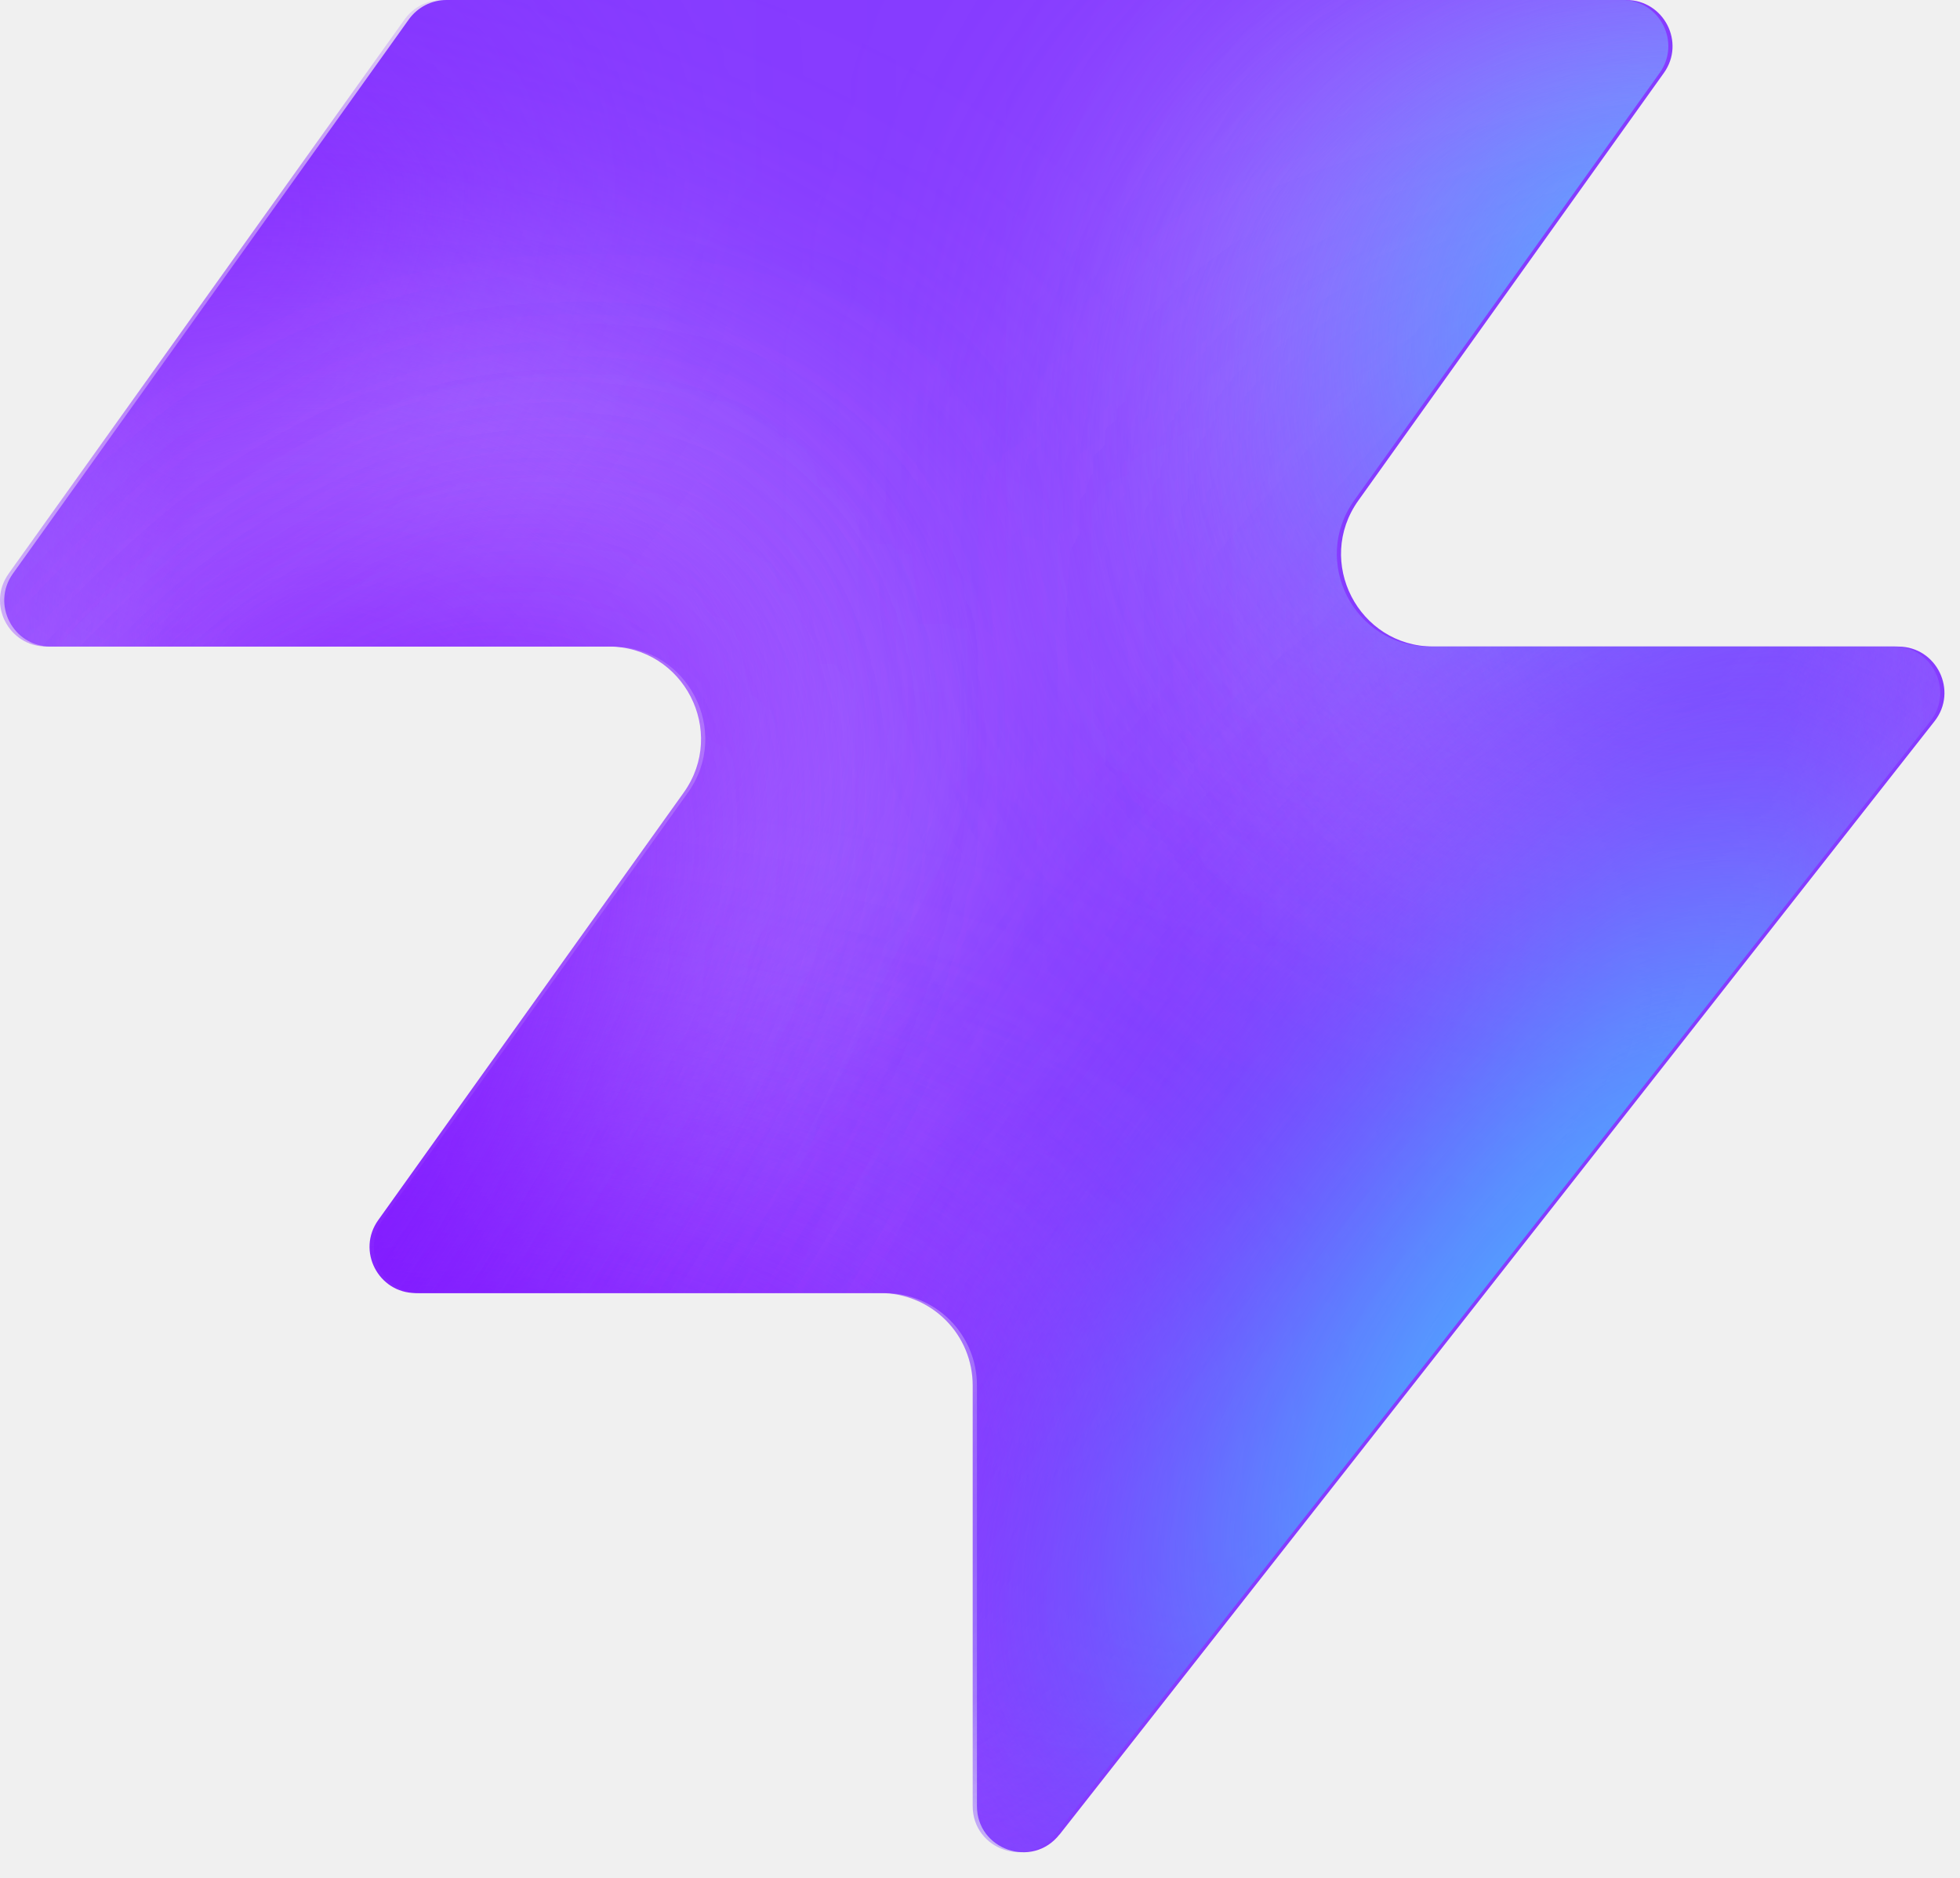
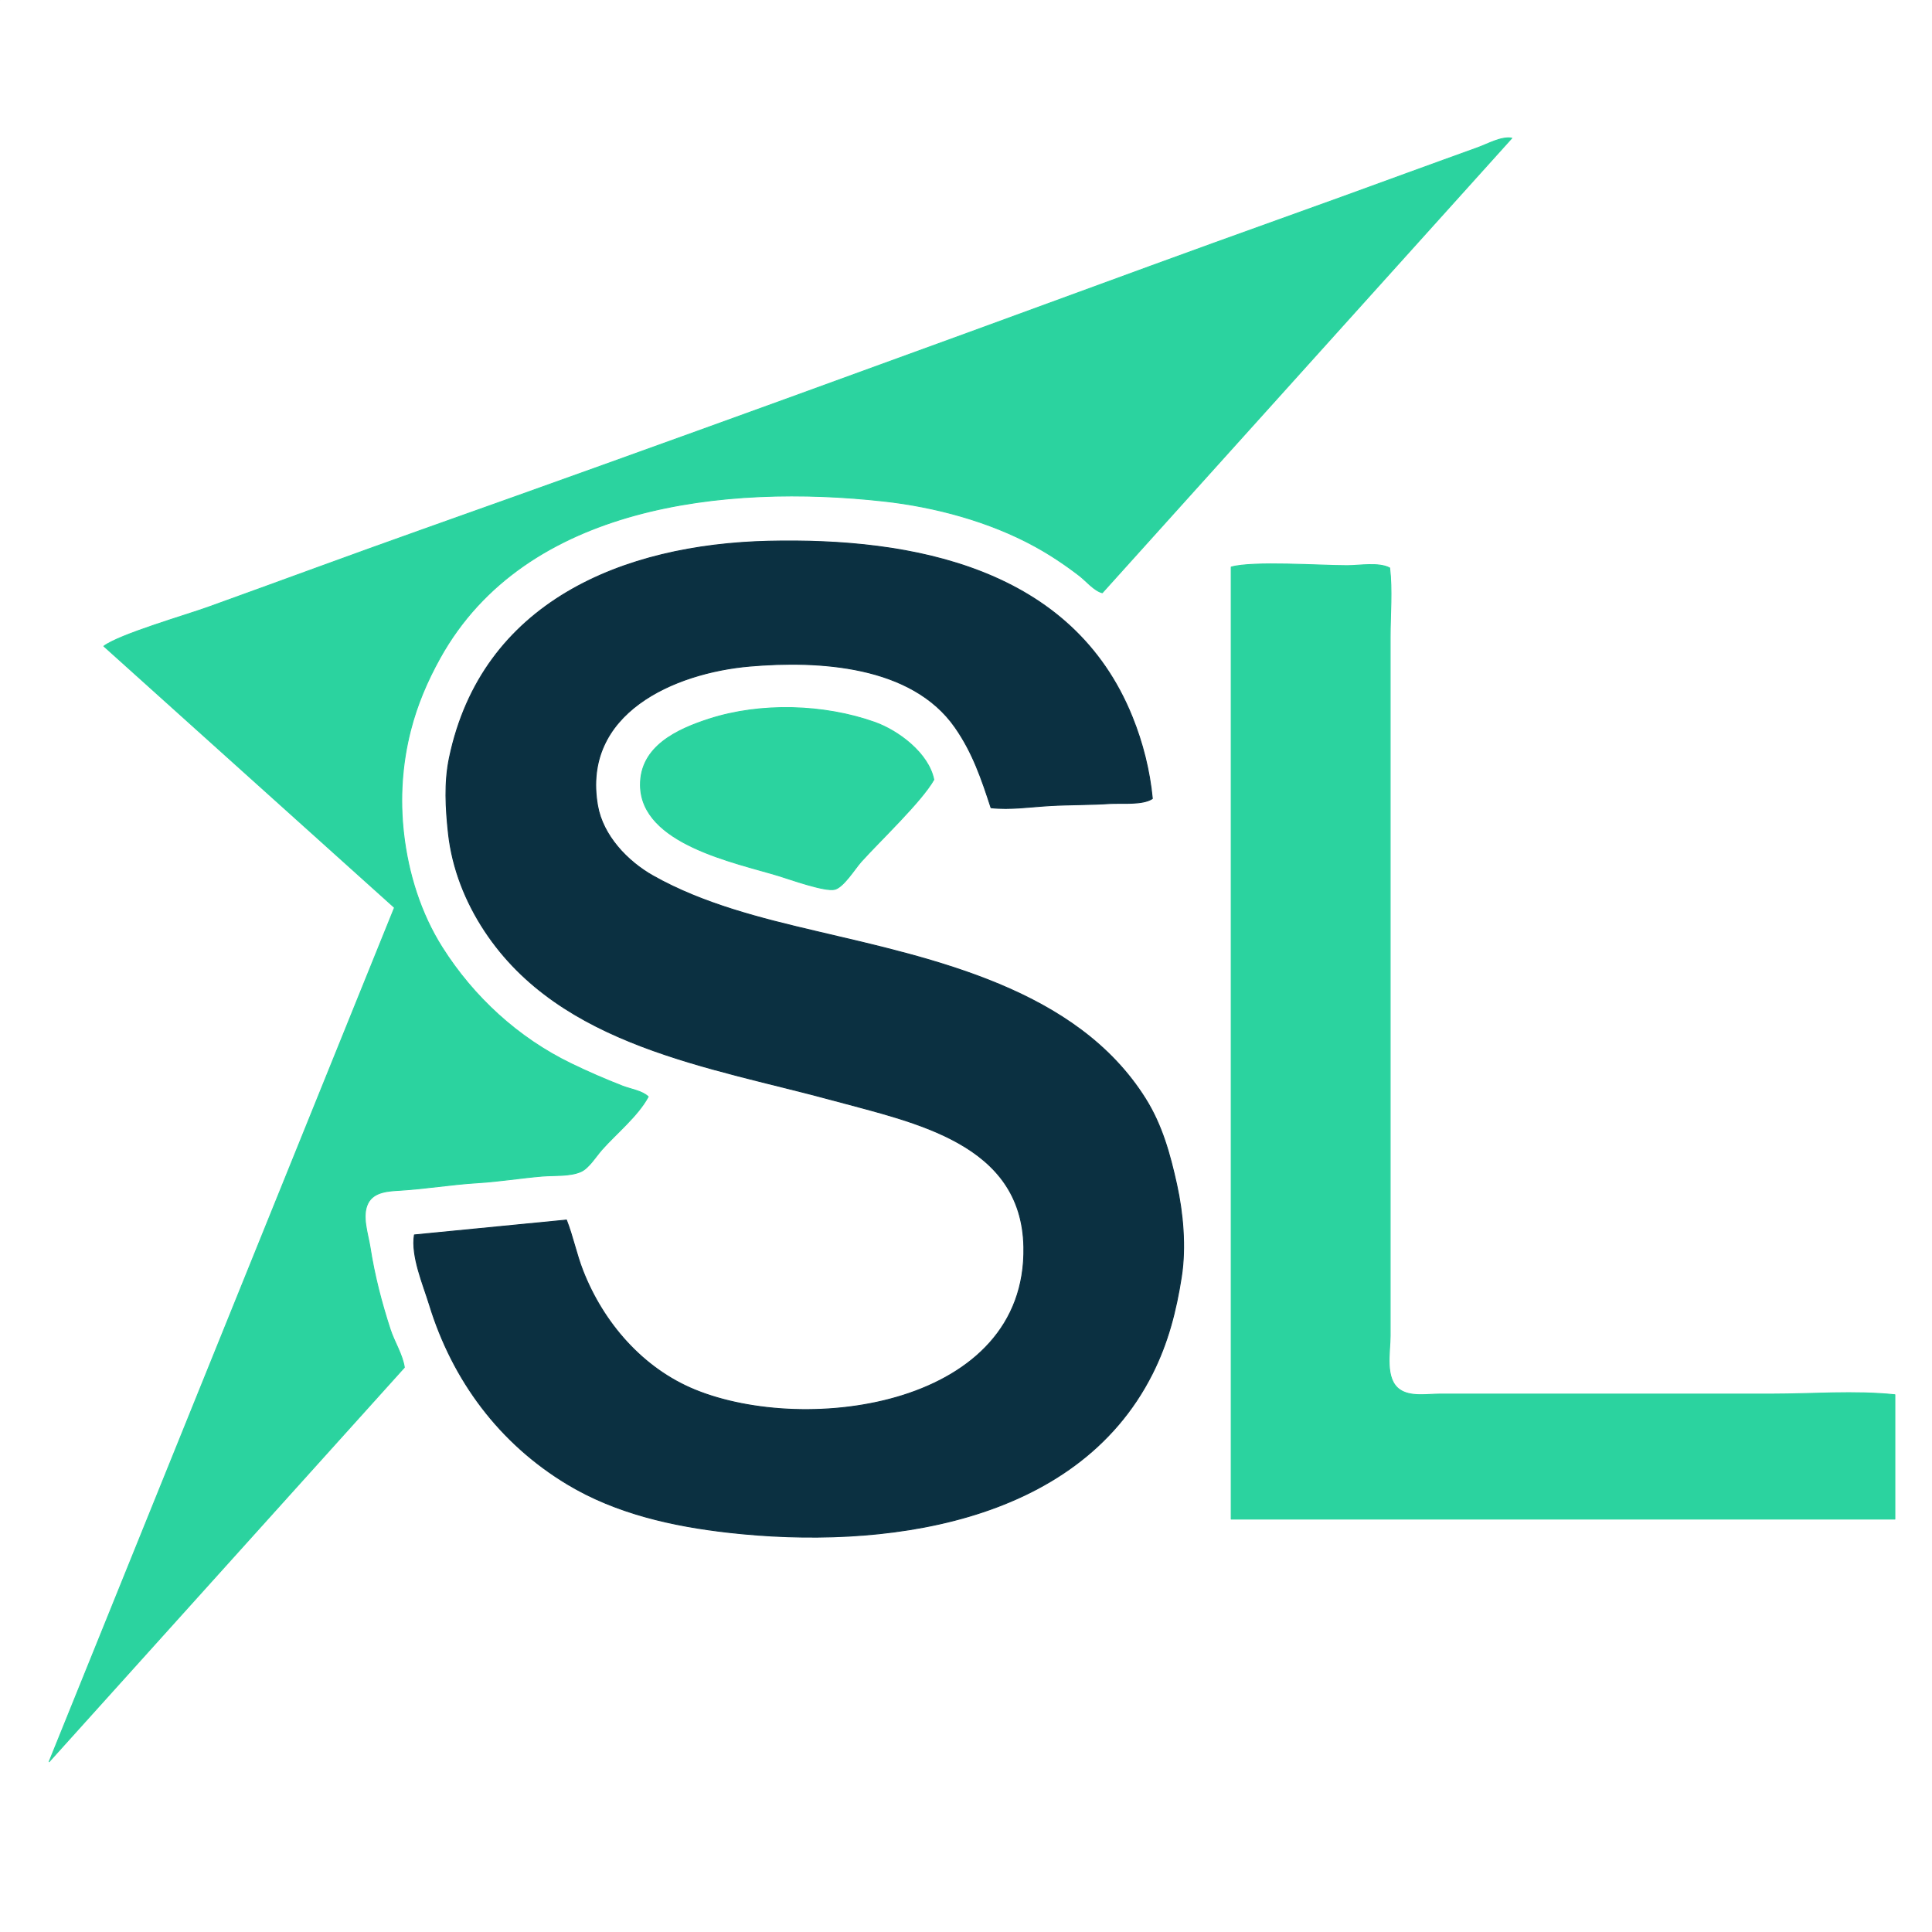
- <svg xmlns="http://www.w3.org/2000/svg" width="48" height="46" fill="none" viewBox="0 0 48 46">
-   <path fill="#863bff" d="M25.946 44.938c-.664.845-2.021.375-2.021-.698V33.937a2.26 2.26 0 0 0-2.262-2.262H10.287c-.92 0-1.456-1.04-.92-1.788l7.48-10.471c1.07-1.497 0-3.578-1.842-3.578H1.237c-.92 0-1.456-1.04-.92-1.788L10.013.474c.214-.297.556-.474.92-.474h28.894c.92 0 1.456 1.04.92 1.788l-7.48 10.471c-1.07 1.498 0 3.579 1.842 3.579h11.377c.943 0 1.473 1.088.89 1.83L25.947 44.94z" style="fill:#863bff;fill:color(display-p3 .525 .23 1);fill-opacity:1" />
-   <mask id="a" width="48" height="46" x="0" y="0" maskUnits="userSpaceOnUse" style="mask-type:alpha">
-     <path fill="#000" d="M25.842 44.938c-.664.844-2.021.375-2.021-.698V33.937a2.26 2.26 0 0 0-2.262-2.262H10.183c-.92 0-1.456-1.04-.92-1.788l7.48-10.471c1.07-1.498 0-3.579-1.842-3.579H1.133c-.92 0-1.456-1.04-.92-1.787L9.91.473c.214-.297.556-.474.92-.474h28.894c.92 0 1.456 1.04.92 1.788l-7.48 10.471c-1.07 1.498 0 3.578 1.842 3.578h11.377c.943 0 1.473 1.088.89 1.832L25.843 44.94z" style="fill:#000;fill-opacity:1" />
-   </mask>
-   <g mask="url(#a)">
-     <g filter="url(#b)">
-       <ellipse cx="5.508" cy="14.704" fill="#ede6ff" rx="5.508" ry="14.704" style="fill:#ede6ff;fill:color(display-p3 .927 .903 1);fill-opacity:1" transform="matrix(.00324 1 1 -.00324 -4.47 31.516)" />
-     </g>
-     <g filter="url(#c)">
-       <ellipse cx="10.399" cy="29.851" fill="#ede6ff" rx="10.399" ry="29.851" style="fill:#ede6ff;fill:color(display-p3 .927 .903 1);fill-opacity:1" transform="matrix(.00324 1 1 -.00324 -39.328 7.883)" />
-     </g>
-     <g filter="url(#d)">
-       <ellipse cx="5.508" cy="30.487" fill="#7e14ff" rx="5.508" ry="30.487" style="fill:#7e14ff;fill:color(display-p3 .492 .077 1);fill-opacity:1" transform="rotate(89.814 -25.913 -14.639)scale(1 -1)" />
-     </g>
-     <g filter="url(#e)">
-       <ellipse cx="5.508" cy="30.599" fill="#7e14ff" rx="5.508" ry="30.599" style="fill:#7e14ff;fill:color(display-p3 .492 .077 1);fill-opacity:1" transform="rotate(89.814 -32.644 -3.334)scale(1 -1)" />
-     </g>
-     <g filter="url(#f)">
-       <ellipse cx="5.508" cy="30.599" fill="#7e14ff" rx="5.508" ry="30.599" style="fill:#7e14ff;fill:color(display-p3 .492 .077 1);fill-opacity:1" transform="matrix(.00324 1 1 -.00324 -34.34 30.47)" />
-     </g>
-     <g filter="url(#g)">
-       <ellipse cx="14.072" cy="22.078" fill="#ede6ff" rx="14.072" ry="22.078" style="fill:#ede6ff;fill:color(display-p3 .927 .903 1);fill-opacity:1" transform="rotate(93.35 24.506 48.493)scale(-1 1)" />
-     </g>
-     <g filter="url(#h)">
-       <ellipse cx="3.47" cy="21.501" fill="#7e14ff" rx="3.47" ry="21.501" style="fill:#7e14ff;fill:color(display-p3 .492 .077 1);fill-opacity:1" transform="rotate(89.009 28.708 47.59)scale(-1 1)" />
-     </g>
-     <g filter="url(#i)">
-       <ellipse cx="3.47" cy="21.501" fill="#7e14ff" rx="3.47" ry="21.501" style="fill:#7e14ff;fill:color(display-p3 .492 .077 1);fill-opacity:1" transform="rotate(89.009 28.708 47.59)scale(-1 1)" />
-     </g>
-     <g filter="url(#j)">
-       <ellipse cx=".387" cy="8.972" fill="#7e14ff" rx="4.407" ry="29.108" style="fill:#7e14ff;fill:color(display-p3 .492 .077 1);fill-opacity:1" transform="rotate(39.51 .387 8.972)" />
-     </g>
-     <g filter="url(#k)">
-       <ellipse cx="47.523" cy="-6.092" fill="#7e14ff" rx="4.407" ry="29.108" style="fill:#7e14ff;fill:color(display-p3 .492 .077 1);fill-opacity:1" transform="rotate(37.892 47.523 -6.092)" />
-     </g>
-     <g filter="url(#l)">
-       <ellipse cx="41.412" cy="6.333" fill="#47bfff" rx="5.971" ry="9.665" style="fill:#47bfff;fill:color(display-p3 .28 .748 1);fill-opacity:1" transform="rotate(37.892 41.412 6.333)" />
-     </g>
-     <g filter="url(#m)">
-       <ellipse cx="-1.879" cy="38.332" fill="#7e14ff" rx="4.407" ry="29.108" style="fill:#7e14ff;fill:color(display-p3 .492 .077 1);fill-opacity:1" transform="rotate(37.892 -1.88 38.332)" />
-     </g>
-     <g filter="url(#n)">
-       <ellipse cx="-1.879" cy="38.332" fill="#7e14ff" rx="4.407" ry="29.108" style="fill:#7e14ff;fill:color(display-p3 .492 .077 1);fill-opacity:1" transform="rotate(37.892 -1.88 38.332)" />
-     </g>
-     <g filter="url(#o)">
-       <ellipse cx="35.651" cy="29.907" fill="#7e14ff" rx="4.407" ry="29.108" style="fill:#7e14ff;fill:color(display-p3 .492 .077 1);fill-opacity:1" transform="rotate(37.892 35.651 29.907)" />
-     </g>
-     <g filter="url(#p)">
-       <ellipse cx="38.418" cy="32.4" fill="#47bfff" rx="5.971" ry="15.297" style="fill:#47bfff;fill:color(display-p3 .28 .748 1);fill-opacity:1" transform="rotate(37.892 38.418 32.4)" />
-     </g>
-   </g>
-   <defs>
-     <filter id="b" width="60.045" height="41.654" x="-19.77" y="16.149" color-interpolation-filters="sRGB" filterUnits="userSpaceOnUse">
-       <feFlood flood-opacity="0" result="BackgroundImageFix" />
-       <feBlend in="SourceGraphic" in2="BackgroundImageFix" result="shape" />
-       <feGaussianBlur result="effect1_foregroundBlur_2002_17158" stdDeviation="7.659" />
-     </filter>
-     <filter id="c" width="90.34" height="51.437" x="-54.613" y="-7.533" color-interpolation-filters="sRGB" filterUnits="userSpaceOnUse">
-       <feFlood flood-opacity="0" result="BackgroundImageFix" />
-       <feBlend in="SourceGraphic" in2="BackgroundImageFix" result="shape" />
-       <feGaussianBlur result="effect1_foregroundBlur_2002_17158" stdDeviation="7.659" />
-     </filter>
-     <filter id="d" width="79.355" height="29.4" x="-49.64" y="2.03" color-interpolation-filters="sRGB" filterUnits="userSpaceOnUse">
-       <feFlood flood-opacity="0" result="BackgroundImageFix" />
-       <feBlend in="SourceGraphic" in2="BackgroundImageFix" result="shape" />
-       <feGaussianBlur result="effect1_foregroundBlur_2002_17158" stdDeviation="4.596" />
-     </filter>
-     <filter id="e" width="79.579" height="29.4" x="-45.045" y="20.029" color-interpolation-filters="sRGB" filterUnits="userSpaceOnUse">
-       <feFlood flood-opacity="0" result="BackgroundImageFix" />
-       <feBlend in="SourceGraphic" in2="BackgroundImageFix" result="shape" />
-       <feGaussianBlur result="effect1_foregroundBlur_2002_17158" stdDeviation="4.596" />
-     </filter>
-     <filter id="f" width="79.579" height="29.4" x="-43.513" y="21.178" color-interpolation-filters="sRGB" filterUnits="userSpaceOnUse">
-       <feFlood flood-opacity="0" result="BackgroundImageFix" />
-       <feBlend in="SourceGraphic" in2="BackgroundImageFix" result="shape" />
-       <feGaussianBlur result="effect1_foregroundBlur_2002_17158" stdDeviation="4.596" />
-     </filter>
-     <filter id="g" width="74.749" height="58.852" x="15.756" y="-17.901" color-interpolation-filters="sRGB" filterUnits="userSpaceOnUse">
-       <feFlood flood-opacity="0" result="BackgroundImageFix" />
-       <feBlend in="SourceGraphic" in2="BackgroundImageFix" result="shape" />
-       <feGaussianBlur result="effect1_foregroundBlur_2002_17158" stdDeviation="7.659" />
-     </filter>
-     <filter id="h" width="61.377" height="25.362" x="23.548" y="2.284" color-interpolation-filters="sRGB" filterUnits="userSpaceOnUse">
-       <feFlood flood-opacity="0" result="BackgroundImageFix" />
-       <feBlend in="SourceGraphic" in2="BackgroundImageFix" result="shape" />
-       <feGaussianBlur result="effect1_foregroundBlur_2002_17158" stdDeviation="4.596" />
-     </filter>
-     <filter id="i" width="61.377" height="25.362" x="23.548" y="2.284" color-interpolation-filters="sRGB" filterUnits="userSpaceOnUse">
-       <feFlood flood-opacity="0" result="BackgroundImageFix" />
-       <feBlend in="SourceGraphic" in2="BackgroundImageFix" result="shape" />
-       <feGaussianBlur result="effect1_foregroundBlur_2002_17158" stdDeviation="4.596" />
-     </filter>
-     <filter id="j" width="56.045" height="63.649" x="-27.636" y="-22.853" color-interpolation-filters="sRGB" filterUnits="userSpaceOnUse">
-       <feFlood flood-opacity="0" result="BackgroundImageFix" />
-       <feBlend in="SourceGraphic" in2="BackgroundImageFix" result="shape" />
-       <feGaussianBlur result="effect1_foregroundBlur_2002_17158" stdDeviation="4.596" />
-     </filter>
-     <filter id="k" width="54.814" height="64.646" x="20.116" y="-38.415" color-interpolation-filters="sRGB" filterUnits="userSpaceOnUse">
-       <feFlood flood-opacity="0" result="BackgroundImageFix" />
-       <feBlend in="SourceGraphic" in2="BackgroundImageFix" result="shape" />
-       <feGaussianBlur result="effect1_foregroundBlur_2002_17158" stdDeviation="4.596" />
-     </filter>
-     <filter id="l" width="33.541" height="35.313" x="24.641" y="-11.323" color-interpolation-filters="sRGB" filterUnits="userSpaceOnUse">
-       <feFlood flood-opacity="0" result="BackgroundImageFix" />
-       <feBlend in="SourceGraphic" in2="BackgroundImageFix" result="shape" />
-       <feGaussianBlur result="effect1_foregroundBlur_2002_17158" stdDeviation="4.596" />
-     </filter>
-     <filter id="m" width="54.814" height="64.646" x="-29.286" y="6.009" color-interpolation-filters="sRGB" filterUnits="userSpaceOnUse">
-       <feFlood flood-opacity="0" result="BackgroundImageFix" />
-       <feBlend in="SourceGraphic" in2="BackgroundImageFix" result="shape" />
-       <feGaussianBlur result="effect1_foregroundBlur_2002_17158" stdDeviation="4.596" />
-     </filter>
-     <filter id="n" width="54.814" height="64.646" x="-29.286" y="6.009" color-interpolation-filters="sRGB" filterUnits="userSpaceOnUse">
-       <feFlood flood-opacity="0" result="BackgroundImageFix" />
-       <feBlend in="SourceGraphic" in2="BackgroundImageFix" result="shape" />
-       <feGaussianBlur result="effect1_foregroundBlur_2002_17158" stdDeviation="4.596" />
-     </filter>
-     <filter id="o" width="54.814" height="64.646" x="8.244" y="-2.416" color-interpolation-filters="sRGB" filterUnits="userSpaceOnUse">
-       <feFlood flood-opacity="0" result="BackgroundImageFix" />
-       <feBlend in="SourceGraphic" in2="BackgroundImageFix" result="shape" />
-       <feGaussianBlur result="effect1_foregroundBlur_2002_17158" stdDeviation="4.596" />
-     </filter>
-     <filter id="p" width="39.409" height="43.623" x="18.713" y="10.588" color-interpolation-filters="sRGB" filterUnits="userSpaceOnUse">
-       <feFlood flood-opacity="0" result="BackgroundImageFix" />
-       <feBlend in="SourceGraphic" in2="BackgroundImageFix" result="shape" />
-       <feGaussianBlur result="effect1_foregroundBlur_2002_17158" stdDeviation="4.596" />
-     </filter>
-   </defs>
+ <svg xmlns="http://www.w3.org/2000/svg" viewBox="0 0 521 521" width="521" height="521">
+   <path d="M0.13 0.13C173.71 0.13 347.29 0.13 520.88 0.13C520.88 173.71 520.88 347.29 520.88 520.88C347.29 520.88 173.71 520.88 0.13 520.88C0.13 347.29 0.13 173.71 0.13 0.13ZM407.68 37.25C404.83 36.78 401.35 38.78 398.58 39.79C392.21 42.11 385.83 44.38 379.46 46.72C356.5 55.16 333.41 63.28 310.44 71.7C245.09 95.65 179.66 119.5 114.06 142.78C94.69 149.65 75.4 156.81 56.05 163.77C49.93 165.97 32.33 171.05 28.01 174.25C54.14 197.75 80.27 221.25 106.39 244.75C75.34 321.53 44.3 398.3 13.25 475.08C45.18 439.64 77.11 404.19 109.04 368.75C108.51 365.23 106.35 361.94 105.24 358.55C102.87 351.28 100.96 343.9 99.79 336.35C99.24 332.76 97.46 327.91 99.23 324.45C100.82 321.35 104.72 321.17 107.75 320.99C114.77 320.57 121.73 319.39 128.75 318.96C134.6 318.61 140.41 317.65 146.25 317.16C149.47 316.89 153.67 317.27 156.68 315.93C158.81 314.97 160.75 311.77 162.29 310.04C166.25 305.56 171.96 301 174.8 295.75C173.2 294.18 169.97 293.7 167.84 292.87C163.13 291.03 158.45 289 153.91 286.79C139.69 279.89 127.69 268.86 119.25 255.52C113.42 246.3 110.08 235.56 108.84 224.76C107.78 215.4 108.38 206.05 110.71 196.95C112.5 189.98 115.18 183.71 118.67 177.42C141.68 136 195.85 130.44 238.25 135.13C252.07 136.65 266.76 140.59 278.99 147.28C283.21 149.58 287.24 152.28 291.05 155.21C292.93 156.66 295.03 159.27 297.25 159.85C334.06 118.98 370.87 78.12 407.68 37.25ZM310.75 215.36C310.03 207.87 308.16 200.38 305.34 193.4C289.15 153.15 246.16 145.04 207.25 145.95C167.98 146.87 129.99 162.36 121.19 204.36C119.79 211.05 120.2 218.03 120.93 224.75C121.97 234.18 125.52 243.15 130.71 251.02C151.27 282.21 191.71 287.69 224.93 296.77C246.53 302.67 275.55 308.24 276.1 336.25C276.95 379.12 217.84 387.28 187.39 374.81C173.24 369.01 162.65 356.7 157.16 342.64C155.42 338.18 154.49 333.45 152.75 329.01C139.08 330.34 125.42 331.68 111.75 333.02C110.82 338.74 114.14 346.4 115.82 351.87C122.07 372.23 134.71 389.22 153.03 400.25C166.17 408.16 181.44 411.55 196.53 413.25C237.47 417.85 290.09 411.43 310.72 370.5C314.96 362.09 317.15 353.53 318.59 344.25C319.81 336.33 319.02 327.19 317.3 319.4C315.51 311.29 313.38 303.47 308.91 296.33C290.34 266.66 251.79 258.61 220.15 251.18C205.2 247.67 189.55 243.79 176.09 236.19C169.16 232.28 162.55 225.34 161.14 217.23C156.81 192.38 181.72 181.4 202.25 179.63C220.61 178.05 245.85 179.31 257.58 196.16C262.33 202.97 264.71 210.03 267.25 217.82C272.44 218.39 277.89 217.56 283.1 217.26C288.48 216.95 293.88 217.04 299.26 216.69C302.51 216.49 308.09 217.12 310.75 215.36ZM374.75 153.16C371.8 151.59 366.61 152.54 363.25 152.54C356.11 152.54 337.85 151.26 332.02 152.92C332.02 238.5 332.02 324.07 332.02 409.65C391.68 409.65 451.33 409.65 510.99 409.65C510.99 398.48 510.99 387.3 510.99 376.12C500.13 374.99 488.68 375.94 477.75 375.94C456.42 375.94 435.08 375.94 413.75 375.94C405.25 375.94 396.75 375.94 388.25 375.94C384.9 375.94 380.39 376.78 377.48 374.76C373.33 371.89 374.88 364.59 374.88 360.25C374.88 346.75 374.88 333.25 374.88 319.75C374.88 282.75 374.88 245.75 374.88 208.75C374.88 196.42 374.88 184.08 374.88 171.75C374.88 165.65 375.46 159.21 374.75 153.16ZM251.82 210.25C250.4 203.14 242.29 197.07 235.9 194.79C222.19 189.92 205.17 189.4 191.22 193.9C182.64 196.67 172.62 201.27 172.71 211.73C172.84 227.67 198.28 232.57 210.12 236.2C212.99 237.08 222.57 240.52 225.14 239.82C227.51 239.18 230.55 234.24 232.18 232.41C237.23 226.78 248.49 216.16 251.82 210.25Z" fill="#ffffff" fill-rule="evenodd" stroke="#ffffff" stroke-width="0.25" stroke-linejoin="round" />
+   <path d="M407.68 37.25C370.87 78.12 334.06 118.98 297.25 159.85C295.03 159.27 292.93 156.66 291.05 155.21C287.24 152.28 283.21 149.58 278.99 147.28C266.76 140.59 252.07 136.65 238.25 135.13C195.85 130.44 141.68 136 118.67 177.42C115.18 183.71 112.5 189.98 110.71 196.95C108.38 206.05 107.78 215.4 108.84 224.76C110.08 235.56 113.42 246.3 119.25 255.52C127.69 268.86 139.69 279.89 153.91 286.79C158.45 289 163.13 291.03 167.84 292.87C169.97 293.7 173.2 294.18 174.8 295.75C171.96 301 166.25 305.56 162.29 310.04C160.75 311.77 158.81 314.97 156.68 315.93C153.67 317.27 149.47 316.89 146.25 317.16C140.41 317.65 134.6 318.61 128.75 318.96C121.73 319.39 114.77 320.57 107.75 320.99C104.72 321.17 100.82 321.35 99.23 324.45C97.46 327.91 99.24 332.76 99.79 336.35C100.96 343.9 102.87 351.28 105.24 358.55C106.35 361.94 108.51 365.23 109.04 368.75C77.11 404.19 45.18 439.64 13.25 475.08C44.3 398.3 75.34 321.53 106.39 244.75C80.27 221.25 54.14 197.75 28.01 174.25C32.33 171.05 49.93 165.97 56.05 163.77C75.4 156.81 94.69 149.65 114.06 142.78C179.66 119.5 245.09 95.65 310.44 71.7C333.41 63.28 356.5 55.16 379.46 46.72C385.83 44.38 392.21 42.11 398.58 39.79C401.35 38.78 404.83 36.78 407.68 37.25ZM374.75 153.16C375.46 159.21 374.88 165.65 374.88 171.75C374.88 184.08 374.88 196.42 374.88 208.75C374.88 245.75 374.88 282.75 374.88 319.75C374.88 333.25 374.88 346.75 374.88 360.25C374.88 364.59 373.33 371.89 377.48 374.76C380.39 376.78 384.9 375.94 388.25 375.94C396.75 375.94 405.25 375.94 413.75 375.94C435.08 375.94 456.42 375.94 477.75 375.94C488.68 375.94 500.13 374.99 510.99 376.12C510.99 387.3 510.99 398.48 510.99 409.65C451.33 409.65 391.68 409.65 332.02 409.65C332.02 324.07 332.02 238.5 332.02 152.92C337.85 151.26 356.11 152.54 363.25 152.54C366.61 152.54 371.8 151.59 374.75 153.16ZM251.82 210.25C248.49 216.16 237.23 226.78 232.18 232.41C230.55 234.24 227.51 239.18 225.14 239.82C222.57 240.52 212.99 237.08 210.12 236.2C198.28 232.57 172.84 227.67 172.71 211.73C172.62 201.27 182.64 196.67 191.22 193.9C205.17 189.4 222.19 189.92 235.9 194.79C242.29 197.07 250.4 203.14 251.82 210.25Z" fill="#2bd39f" fill-rule="evenodd" stroke="#2bd39f" stroke-width="0.25" stroke-linejoin="round" />
+   <path d="M310.75 215.36C308.09 217.12 302.51 216.49 299.26 216.69C293.88 217.04 288.48 216.95 283.1 217.26C277.89 217.56 272.44 218.39 267.25 217.82C264.71 210.03 262.33 202.97 257.58 196.16C245.85 179.31 220.61 178.05 202.25 179.63C181.72 181.4 156.81 192.38 161.14 217.23C162.55 225.34 169.16 232.28 176.09 236.19C189.55 243.79 205.2 247.67 220.15 251.18C251.79 258.61 290.34 266.66 308.91 296.33C313.38 303.47 315.51 311.29 317.3 319.4C319.02 327.19 319.81 336.33 318.59 344.25C317.15 353.53 314.96 362.09 310.72 370.5C290.09 411.43 237.47 417.85 196.53 413.25C181.44 411.55 166.17 408.16 153.03 400.25C134.71 389.22 122.07 372.23 115.82 351.87C114.14 346.4 110.82 338.74 111.75 333.02C125.42 331.68 139.08 330.34 152.75 329.01C154.49 333.45 155.42 338.18 157.16 342.64C162.65 356.7 173.24 369.01 187.39 374.81C217.84 387.28 276.95 379.12 276.1 336.25C275.55 308.24 246.53 302.67 224.93 296.77C191.71 287.69 151.27 282.21 130.71 251.02C125.52 243.15 121.97 234.18 120.93 224.75C120.2 218.03 119.79 211.05 121.19 204.36C129.99 162.36 167.98 146.87 207.25 145.95C246.16 145.04 289.15 153.15 305.34 193.4C308.16 200.38 310.03 207.87 310.75 215.36Z" fill="#0b3041" fill-rule="evenodd" stroke="#0b3041" stroke-width="0.25" stroke-linejoin="round" />
</svg>
